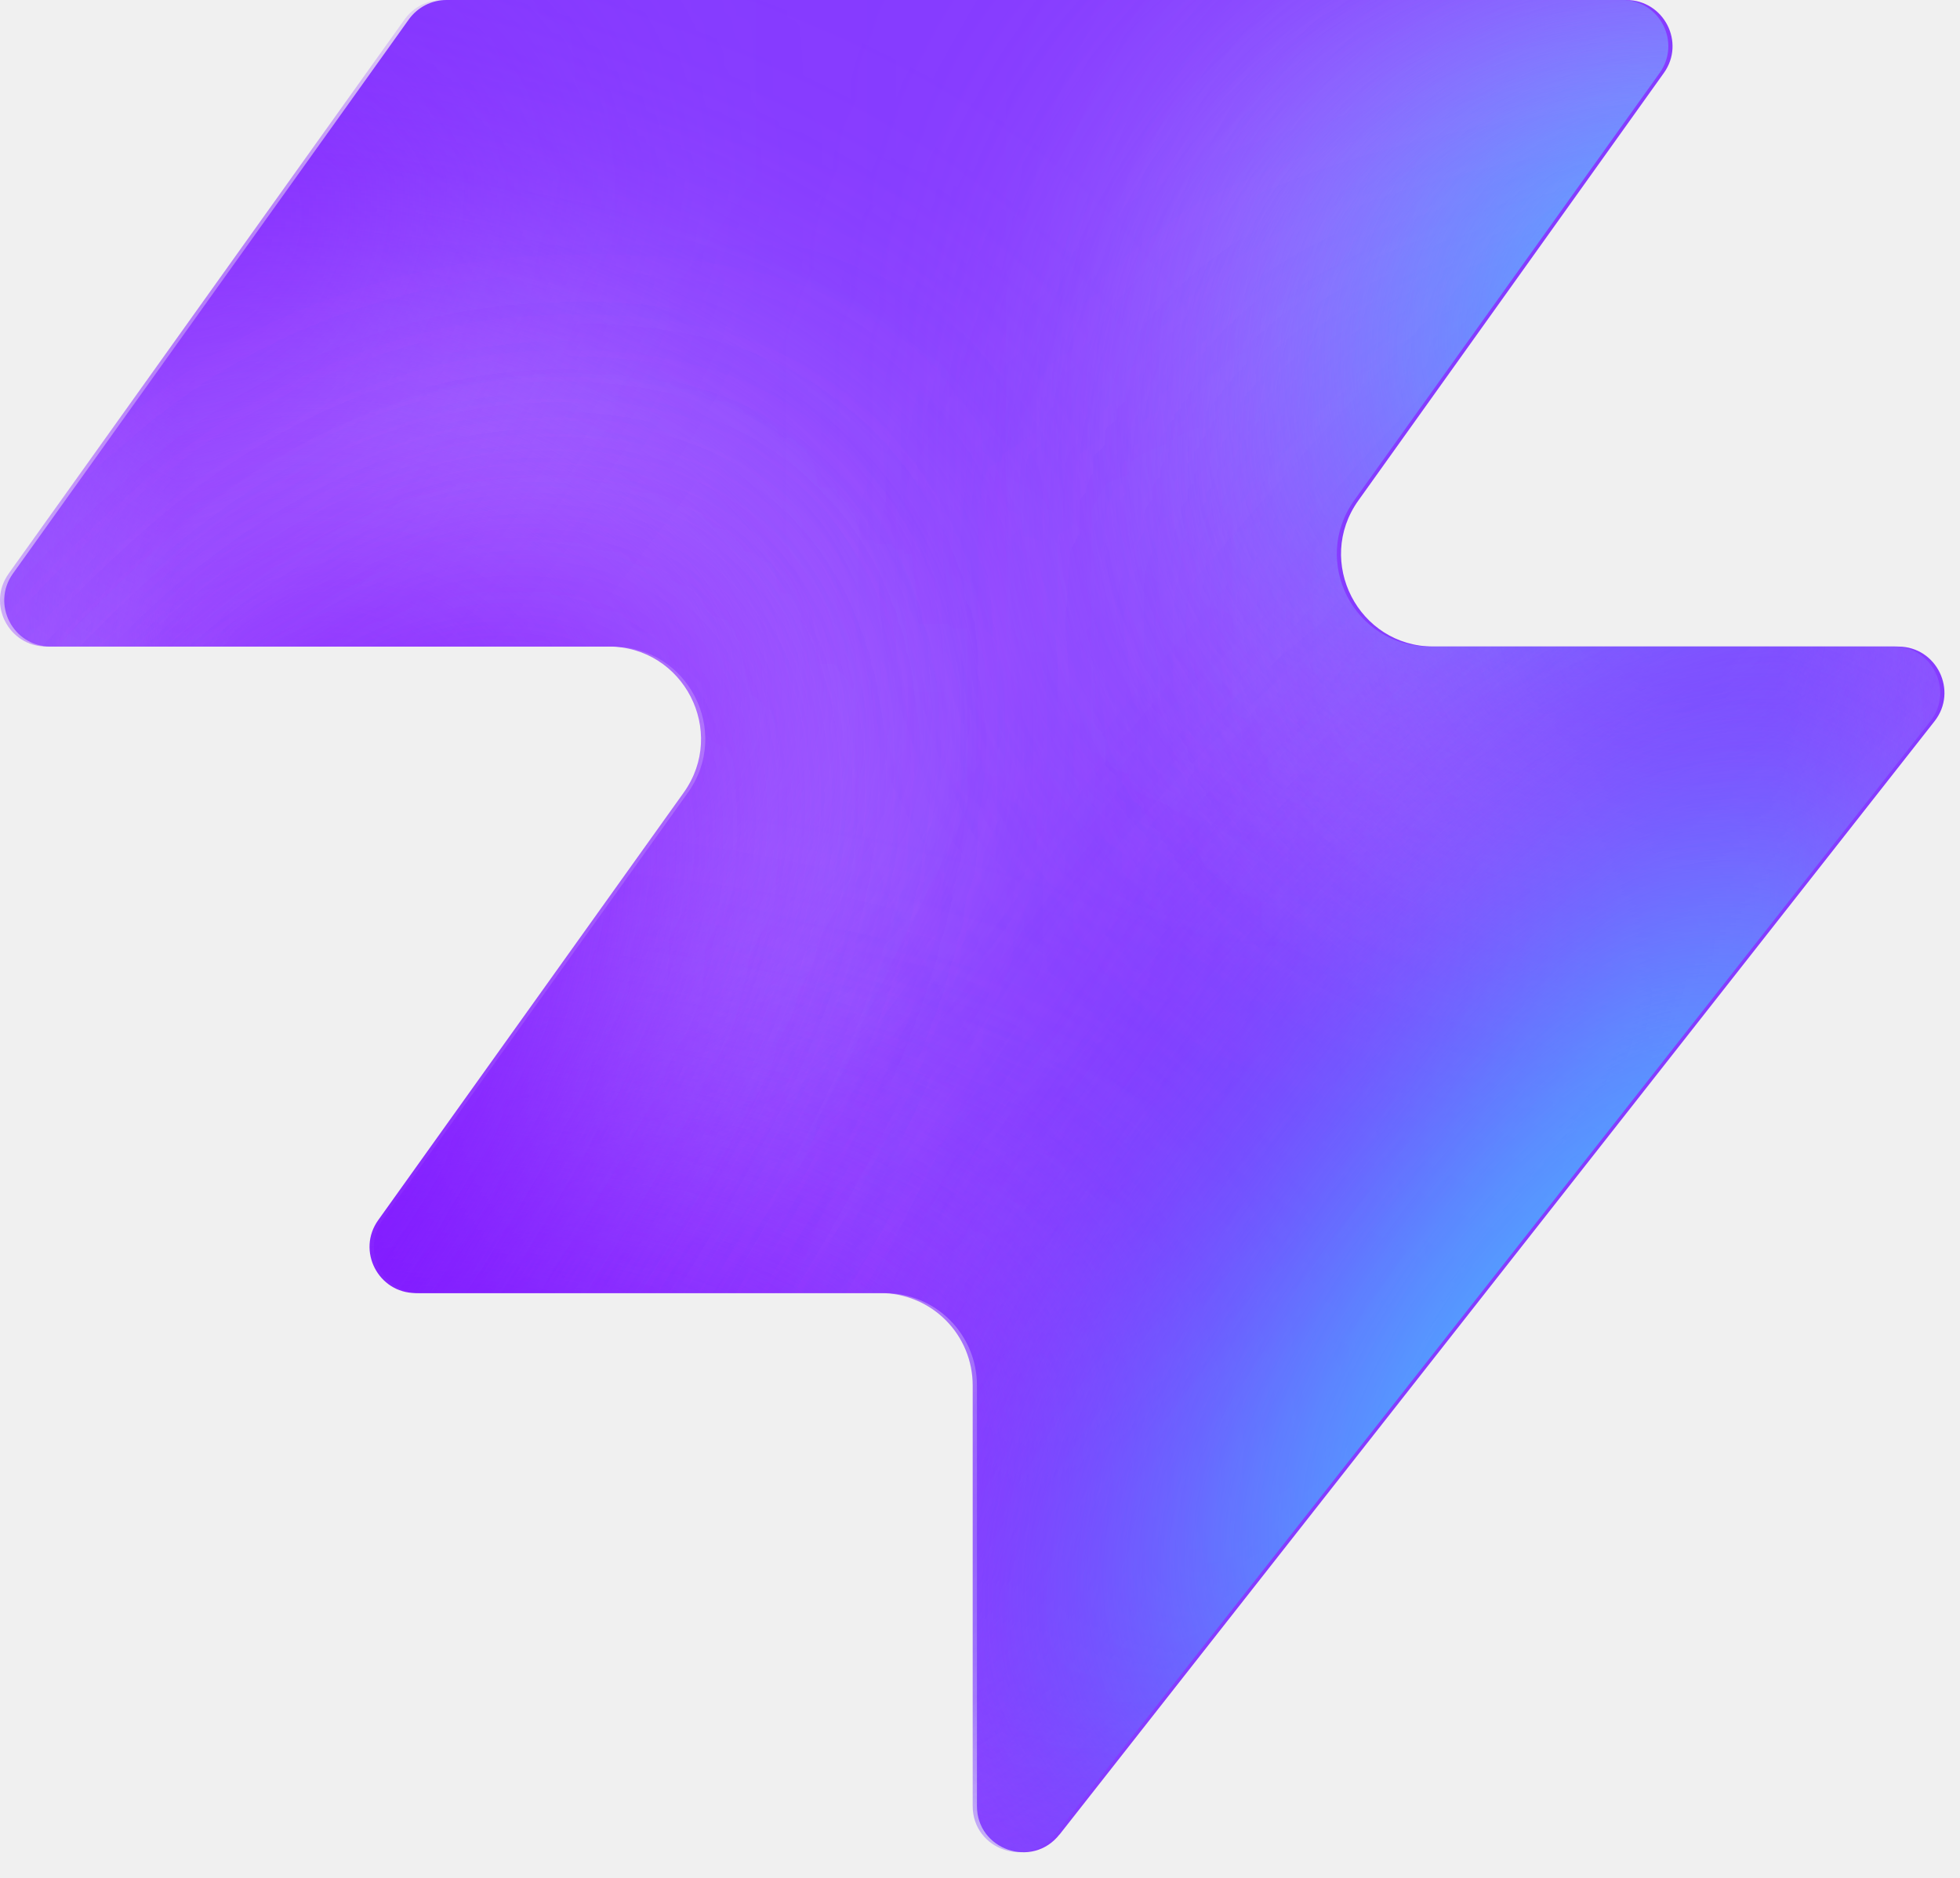
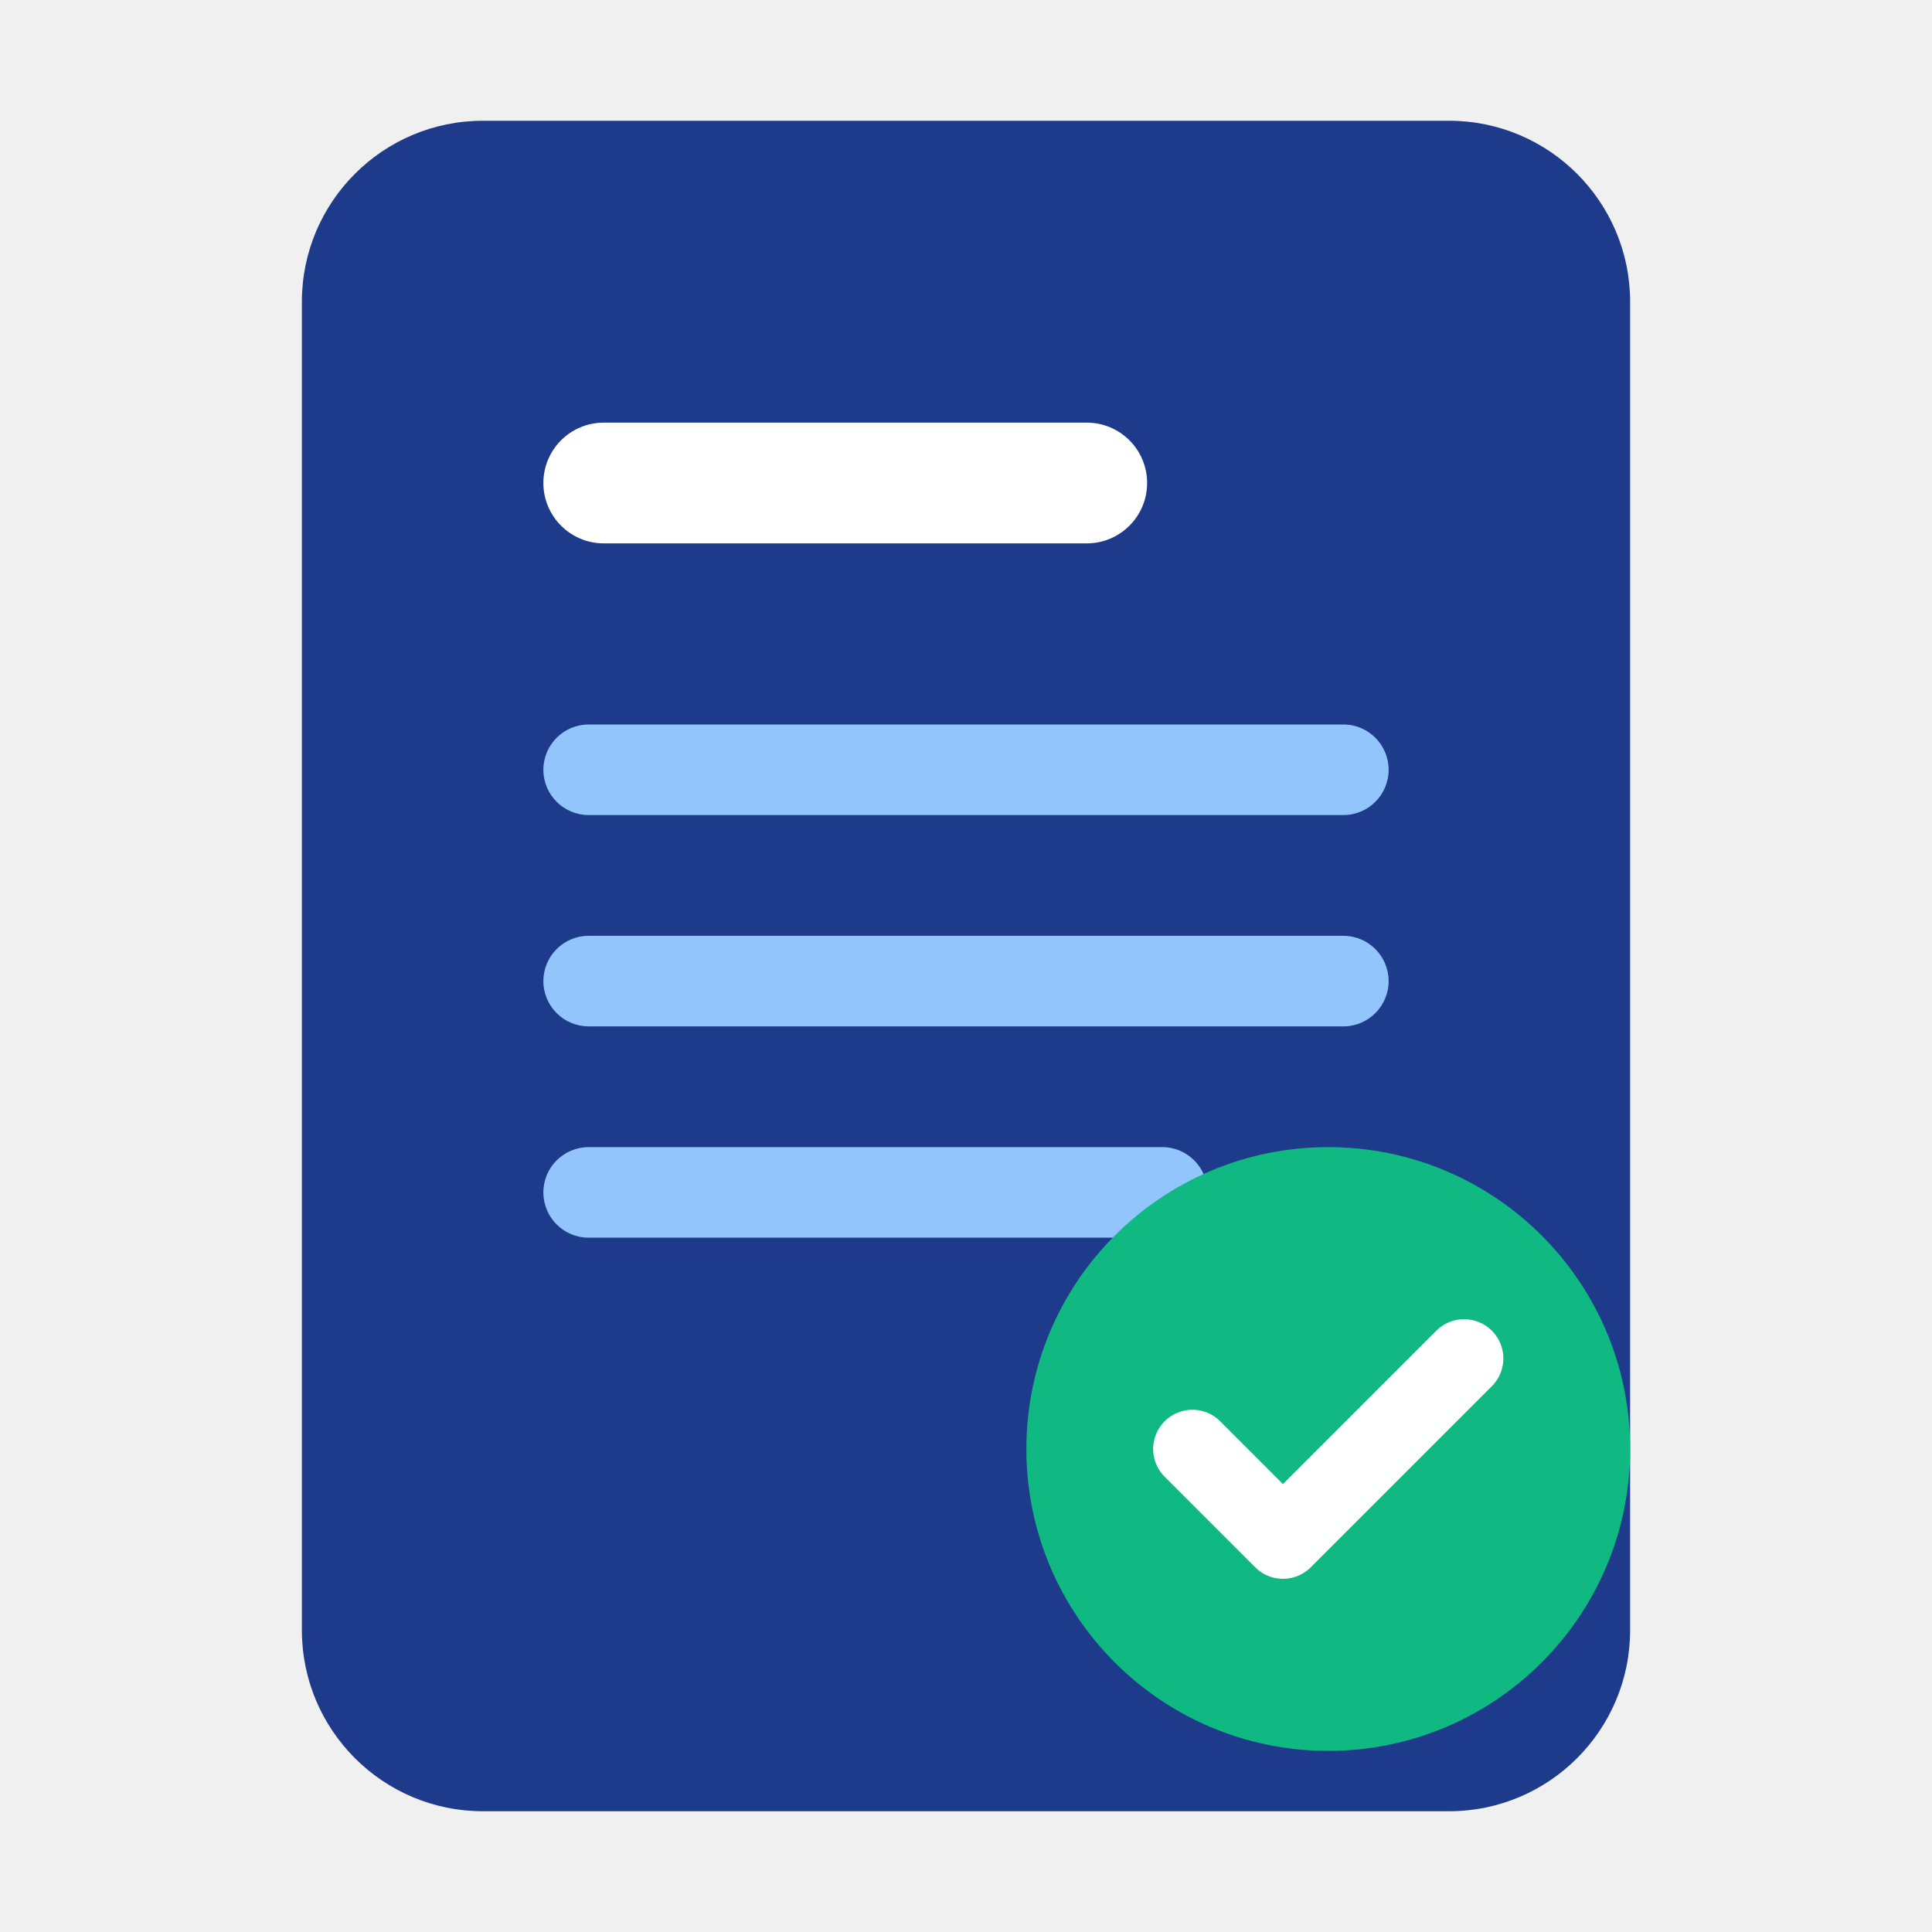
- <svg xmlns="http://www.w3.org/2000/svg" width="48" height="46" fill="none" viewBox="0 0 48 46">
-   <path fill="#863bff" d="M25.946 44.938c-.664.845-2.021.375-2.021-.698V33.937a2.26 2.26 0 0 0-2.262-2.262H10.287c-.92 0-1.456-1.04-.92-1.788l7.48-10.471c1.07-1.497 0-3.578-1.842-3.578H1.237c-.92 0-1.456-1.04-.92-1.788L10.013.474c.214-.297.556-.474.92-.474h28.894c.92 0 1.456 1.04.92 1.788l-7.48 10.471c-1.07 1.498 0 3.579 1.842 3.579h11.377c.943 0 1.473 1.088.89 1.83L25.947 44.94z" style="fill:#863bff;fill:color(display-p3 .525 .23 1);fill-opacity:1" />
-   <mask id="a" width="48" height="46" x="0" y="0" maskUnits="userSpaceOnUse" style="mask-type:alpha">
-     <path fill="#000" d="M25.842 44.938c-.664.844-2.021.375-2.021-.698V33.937a2.26 2.26 0 0 0-2.262-2.262H10.183c-.92 0-1.456-1.04-.92-1.788l7.48-10.471c1.07-1.498 0-3.579-1.842-3.579H1.133c-.92 0-1.456-1.04-.92-1.787L9.91.473c.214-.297.556-.474.92-.474h28.894c.92 0 1.456 1.04.92 1.788l-7.48 10.471c-1.07 1.498 0 3.578 1.842 3.578h11.377c.943 0 1.473 1.088.89 1.832L25.843 44.94z" style="fill:#000;fill-opacity:1" />
-   </mask>
-   <g mask="url(#a)">
-     <g filter="url(#b)">
-       <ellipse cx="5.508" cy="14.704" fill="#ede6ff" rx="5.508" ry="14.704" style="fill:#ede6ff;fill:color(display-p3 .927 .903 1);fill-opacity:1" transform="matrix(.00324 1 1 -.00324 -4.47 31.516)" />
-     </g>
-     <g filter="url(#c)">
-       <ellipse cx="10.399" cy="29.851" fill="#ede6ff" rx="10.399" ry="29.851" style="fill:#ede6ff;fill:color(display-p3 .927 .903 1);fill-opacity:1" transform="matrix(.00324 1 1 -.00324 -39.328 7.883)" />
-     </g>
-     <g filter="url(#d)">
-       <ellipse cx="5.508" cy="30.487" fill="#7e14ff" rx="5.508" ry="30.487" style="fill:#7e14ff;fill:color(display-p3 .492 .077 1);fill-opacity:1" transform="rotate(89.814 -25.913 -14.639)scale(1 -1)" />
-     </g>
-     <g filter="url(#e)">
-       <ellipse cx="5.508" cy="30.599" fill="#7e14ff" rx="5.508" ry="30.599" style="fill:#7e14ff;fill:color(display-p3 .492 .077 1);fill-opacity:1" transform="rotate(89.814 -32.644 -3.334)scale(1 -1)" />
-     </g>
-     <g filter="url(#f)">
-       <ellipse cx="5.508" cy="30.599" fill="#7e14ff" rx="5.508" ry="30.599" style="fill:#7e14ff;fill:color(display-p3 .492 .077 1);fill-opacity:1" transform="matrix(.00324 1 1 -.00324 -34.34 30.47)" />
-     </g>
-     <g filter="url(#g)">
-       <ellipse cx="14.072" cy="22.078" fill="#ede6ff" rx="14.072" ry="22.078" style="fill:#ede6ff;fill:color(display-p3 .927 .903 1);fill-opacity:1" transform="rotate(93.35 24.506 48.493)scale(-1 1)" />
-     </g>
-     <g filter="url(#h)">
-       <ellipse cx="3.47" cy="21.501" fill="#7e14ff" rx="3.47" ry="21.501" style="fill:#7e14ff;fill:color(display-p3 .492 .077 1);fill-opacity:1" transform="rotate(89.009 28.708 47.59)scale(-1 1)" />
-     </g>
-     <g filter="url(#i)">
-       <ellipse cx="3.47" cy="21.501" fill="#7e14ff" rx="3.47" ry="21.501" style="fill:#7e14ff;fill:color(display-p3 .492 .077 1);fill-opacity:1" transform="rotate(89.009 28.708 47.59)scale(-1 1)" />
-     </g>
-     <g filter="url(#j)">
-       <ellipse cx=".387" cy="8.972" fill="#7e14ff" rx="4.407" ry="29.108" style="fill:#7e14ff;fill:color(display-p3 .492 .077 1);fill-opacity:1" transform="rotate(39.51 .387 8.972)" />
-     </g>
-     <g filter="url(#k)">
-       <ellipse cx="47.523" cy="-6.092" fill="#7e14ff" rx="4.407" ry="29.108" style="fill:#7e14ff;fill:color(display-p3 .492 .077 1);fill-opacity:1" transform="rotate(37.892 47.523 -6.092)" />
-     </g>
-     <g filter="url(#l)">
-       <ellipse cx="41.412" cy="6.333" fill="#47bfff" rx="5.971" ry="9.665" style="fill:#47bfff;fill:color(display-p3 .28 .748 1);fill-opacity:1" transform="rotate(37.892 41.412 6.333)" />
-     </g>
-     <g filter="url(#m)">
-       <ellipse cx="-1.879" cy="38.332" fill="#7e14ff" rx="4.407" ry="29.108" style="fill:#7e14ff;fill:color(display-p3 .492 .077 1);fill-opacity:1" transform="rotate(37.892 -1.88 38.332)" />
-     </g>
-     <g filter="url(#n)">
-       <ellipse cx="-1.879" cy="38.332" fill="#7e14ff" rx="4.407" ry="29.108" style="fill:#7e14ff;fill:color(display-p3 .492 .077 1);fill-opacity:1" transform="rotate(37.892 -1.88 38.332)" />
-     </g>
-     <g filter="url(#o)">
-       <ellipse cx="35.651" cy="29.907" fill="#7e14ff" rx="4.407" ry="29.108" style="fill:#7e14ff;fill:color(display-p3 .492 .077 1);fill-opacity:1" transform="rotate(37.892 35.651 29.907)" />
-     </g>
-     <g filter="url(#p)">
-       <ellipse cx="38.418" cy="32.4" fill="#47bfff" rx="5.971" ry="15.297" style="fill:#47bfff;fill:color(display-p3 .28 .748 1);fill-opacity:1" transform="rotate(37.892 38.418 32.4)" />
-     </g>
-   </g>
-   <defs>
-     <filter id="b" width="60.045" height="41.654" x="-19.77" y="16.149" color-interpolation-filters="sRGB" filterUnits="userSpaceOnUse">
-       <feFlood flood-opacity="0" result="BackgroundImageFix" />
-       <feBlend in="SourceGraphic" in2="BackgroundImageFix" result="shape" />
-       <feGaussianBlur result="effect1_foregroundBlur_2002_17158" stdDeviation="7.659" />
-     </filter>
-     <filter id="c" width="90.34" height="51.437" x="-54.613" y="-7.533" color-interpolation-filters="sRGB" filterUnits="userSpaceOnUse">
-       <feFlood flood-opacity="0" result="BackgroundImageFix" />
-       <feBlend in="SourceGraphic" in2="BackgroundImageFix" result="shape" />
-       <feGaussianBlur result="effect1_foregroundBlur_2002_17158" stdDeviation="7.659" />
-     </filter>
-     <filter id="d" width="79.355" height="29.4" x="-49.64" y="2.03" color-interpolation-filters="sRGB" filterUnits="userSpaceOnUse">
-       <feFlood flood-opacity="0" result="BackgroundImageFix" />
-       <feBlend in="SourceGraphic" in2="BackgroundImageFix" result="shape" />
-       <feGaussianBlur result="effect1_foregroundBlur_2002_17158" stdDeviation="4.596" />
-     </filter>
-     <filter id="e" width="79.579" height="29.4" x="-45.045" y="20.029" color-interpolation-filters="sRGB" filterUnits="userSpaceOnUse">
-       <feFlood flood-opacity="0" result="BackgroundImageFix" />
-       <feBlend in="SourceGraphic" in2="BackgroundImageFix" result="shape" />
-       <feGaussianBlur result="effect1_foregroundBlur_2002_17158" stdDeviation="4.596" />
-     </filter>
-     <filter id="f" width="79.579" height="29.4" x="-43.513" y="21.178" color-interpolation-filters="sRGB" filterUnits="userSpaceOnUse">
-       <feFlood flood-opacity="0" result="BackgroundImageFix" />
-       <feBlend in="SourceGraphic" in2="BackgroundImageFix" result="shape" />
-       <feGaussianBlur result="effect1_foregroundBlur_2002_17158" stdDeviation="4.596" />
-     </filter>
-     <filter id="g" width="74.749" height="58.852" x="15.756" y="-17.901" color-interpolation-filters="sRGB" filterUnits="userSpaceOnUse">
-       <feFlood flood-opacity="0" result="BackgroundImageFix" />
-       <feBlend in="SourceGraphic" in2="BackgroundImageFix" result="shape" />
-       <feGaussianBlur result="effect1_foregroundBlur_2002_17158" stdDeviation="7.659" />
-     </filter>
-     <filter id="h" width="61.377" height="25.362" x="23.548" y="2.284" color-interpolation-filters="sRGB" filterUnits="userSpaceOnUse">
-       <feFlood flood-opacity="0" result="BackgroundImageFix" />
-       <feBlend in="SourceGraphic" in2="BackgroundImageFix" result="shape" />
-       <feGaussianBlur result="effect1_foregroundBlur_2002_17158" stdDeviation="4.596" />
-     </filter>
-     <filter id="i" width="61.377" height="25.362" x="23.548" y="2.284" color-interpolation-filters="sRGB" filterUnits="userSpaceOnUse">
-       <feFlood flood-opacity="0" result="BackgroundImageFix" />
-       <feBlend in="SourceGraphic" in2="BackgroundImageFix" result="shape" />
-       <feGaussianBlur result="effect1_foregroundBlur_2002_17158" stdDeviation="4.596" />
-     </filter>
-     <filter id="j" width="56.045" height="63.649" x="-27.636" y="-22.853" color-interpolation-filters="sRGB" filterUnits="userSpaceOnUse">
-       <feFlood flood-opacity="0" result="BackgroundImageFix" />
-       <feBlend in="SourceGraphic" in2="BackgroundImageFix" result="shape" />
-       <feGaussianBlur result="effect1_foregroundBlur_2002_17158" stdDeviation="4.596" />
-     </filter>
-     <filter id="k" width="54.814" height="64.646" x="20.116" y="-38.415" color-interpolation-filters="sRGB" filterUnits="userSpaceOnUse">
-       <feFlood flood-opacity="0" result="BackgroundImageFix" />
-       <feBlend in="SourceGraphic" in2="BackgroundImageFix" result="shape" />
-       <feGaussianBlur result="effect1_foregroundBlur_2002_17158" stdDeviation="4.596" />
-     </filter>
-     <filter id="l" width="33.541" height="35.313" x="24.641" y="-11.323" color-interpolation-filters="sRGB" filterUnits="userSpaceOnUse">
-       <feFlood flood-opacity="0" result="BackgroundImageFix" />
-       <feBlend in="SourceGraphic" in2="BackgroundImageFix" result="shape" />
-       <feGaussianBlur result="effect1_foregroundBlur_2002_17158" stdDeviation="4.596" />
-     </filter>
-     <filter id="m" width="54.814" height="64.646" x="-29.286" y="6.009" color-interpolation-filters="sRGB" filterUnits="userSpaceOnUse">
-       <feFlood flood-opacity="0" result="BackgroundImageFix" />
-       <feBlend in="SourceGraphic" in2="BackgroundImageFix" result="shape" />
-       <feGaussianBlur result="effect1_foregroundBlur_2002_17158" stdDeviation="4.596" />
-     </filter>
-     <filter id="n" width="54.814" height="64.646" x="-29.286" y="6.009" color-interpolation-filters="sRGB" filterUnits="userSpaceOnUse">
-       <feFlood flood-opacity="0" result="BackgroundImageFix" />
-       <feBlend in="SourceGraphic" in2="BackgroundImageFix" result="shape" />
-       <feGaussianBlur result="effect1_foregroundBlur_2002_17158" stdDeviation="4.596" />
-     </filter>
-     <filter id="o" width="54.814" height="64.646" x="8.244" y="-2.416" color-interpolation-filters="sRGB" filterUnits="userSpaceOnUse">
-       <feFlood flood-opacity="0" result="BackgroundImageFix" />
-       <feBlend in="SourceGraphic" in2="BackgroundImageFix" result="shape" />
-       <feGaussianBlur result="effect1_foregroundBlur_2002_17158" stdDeviation="4.596" />
-     </filter>
-     <filter id="p" width="39.409" height="43.623" x="18.713" y="10.588" color-interpolation-filters="sRGB" filterUnits="userSpaceOnUse">
-       <feFlood flood-opacity="0" result="BackgroundImageFix" />
-       <feBlend in="SourceGraphic" in2="BackgroundImageFix" result="shape" />
-       <feGaussianBlur result="effect1_foregroundBlur_2002_17158" stdDeviation="4.596" />
-     </filter>
-   </defs>
+ <svg xmlns="http://www.w3.org/2000/svg" viewBox="0 0 64 64">
+   <rect x="10" y="4" width="44" height="56" rx="6" fill="#1E3A8A" />
+   <rect x="18" y="14" width="20" height="4" rx="2" fill="#fff" />
+   <rect x="18" y="24" width="28" height="3" rx="1.5" fill="#93c5fd" />
+   <rect x="18" y="31" width="28" height="3" rx="1.5" fill="#93c5fd" />
+   <rect x="18" y="38" width="22" height="3" rx="1.5" fill="#93c5fd" />
+   <circle cx="44" cy="48" r="10" fill="#10b981" />
+   <path d="m39.5 48 3 3 6-6" stroke="#fff" stroke-width="2.6" fill="none" stroke-linecap="round" stroke-linejoin="round" />
</svg>
